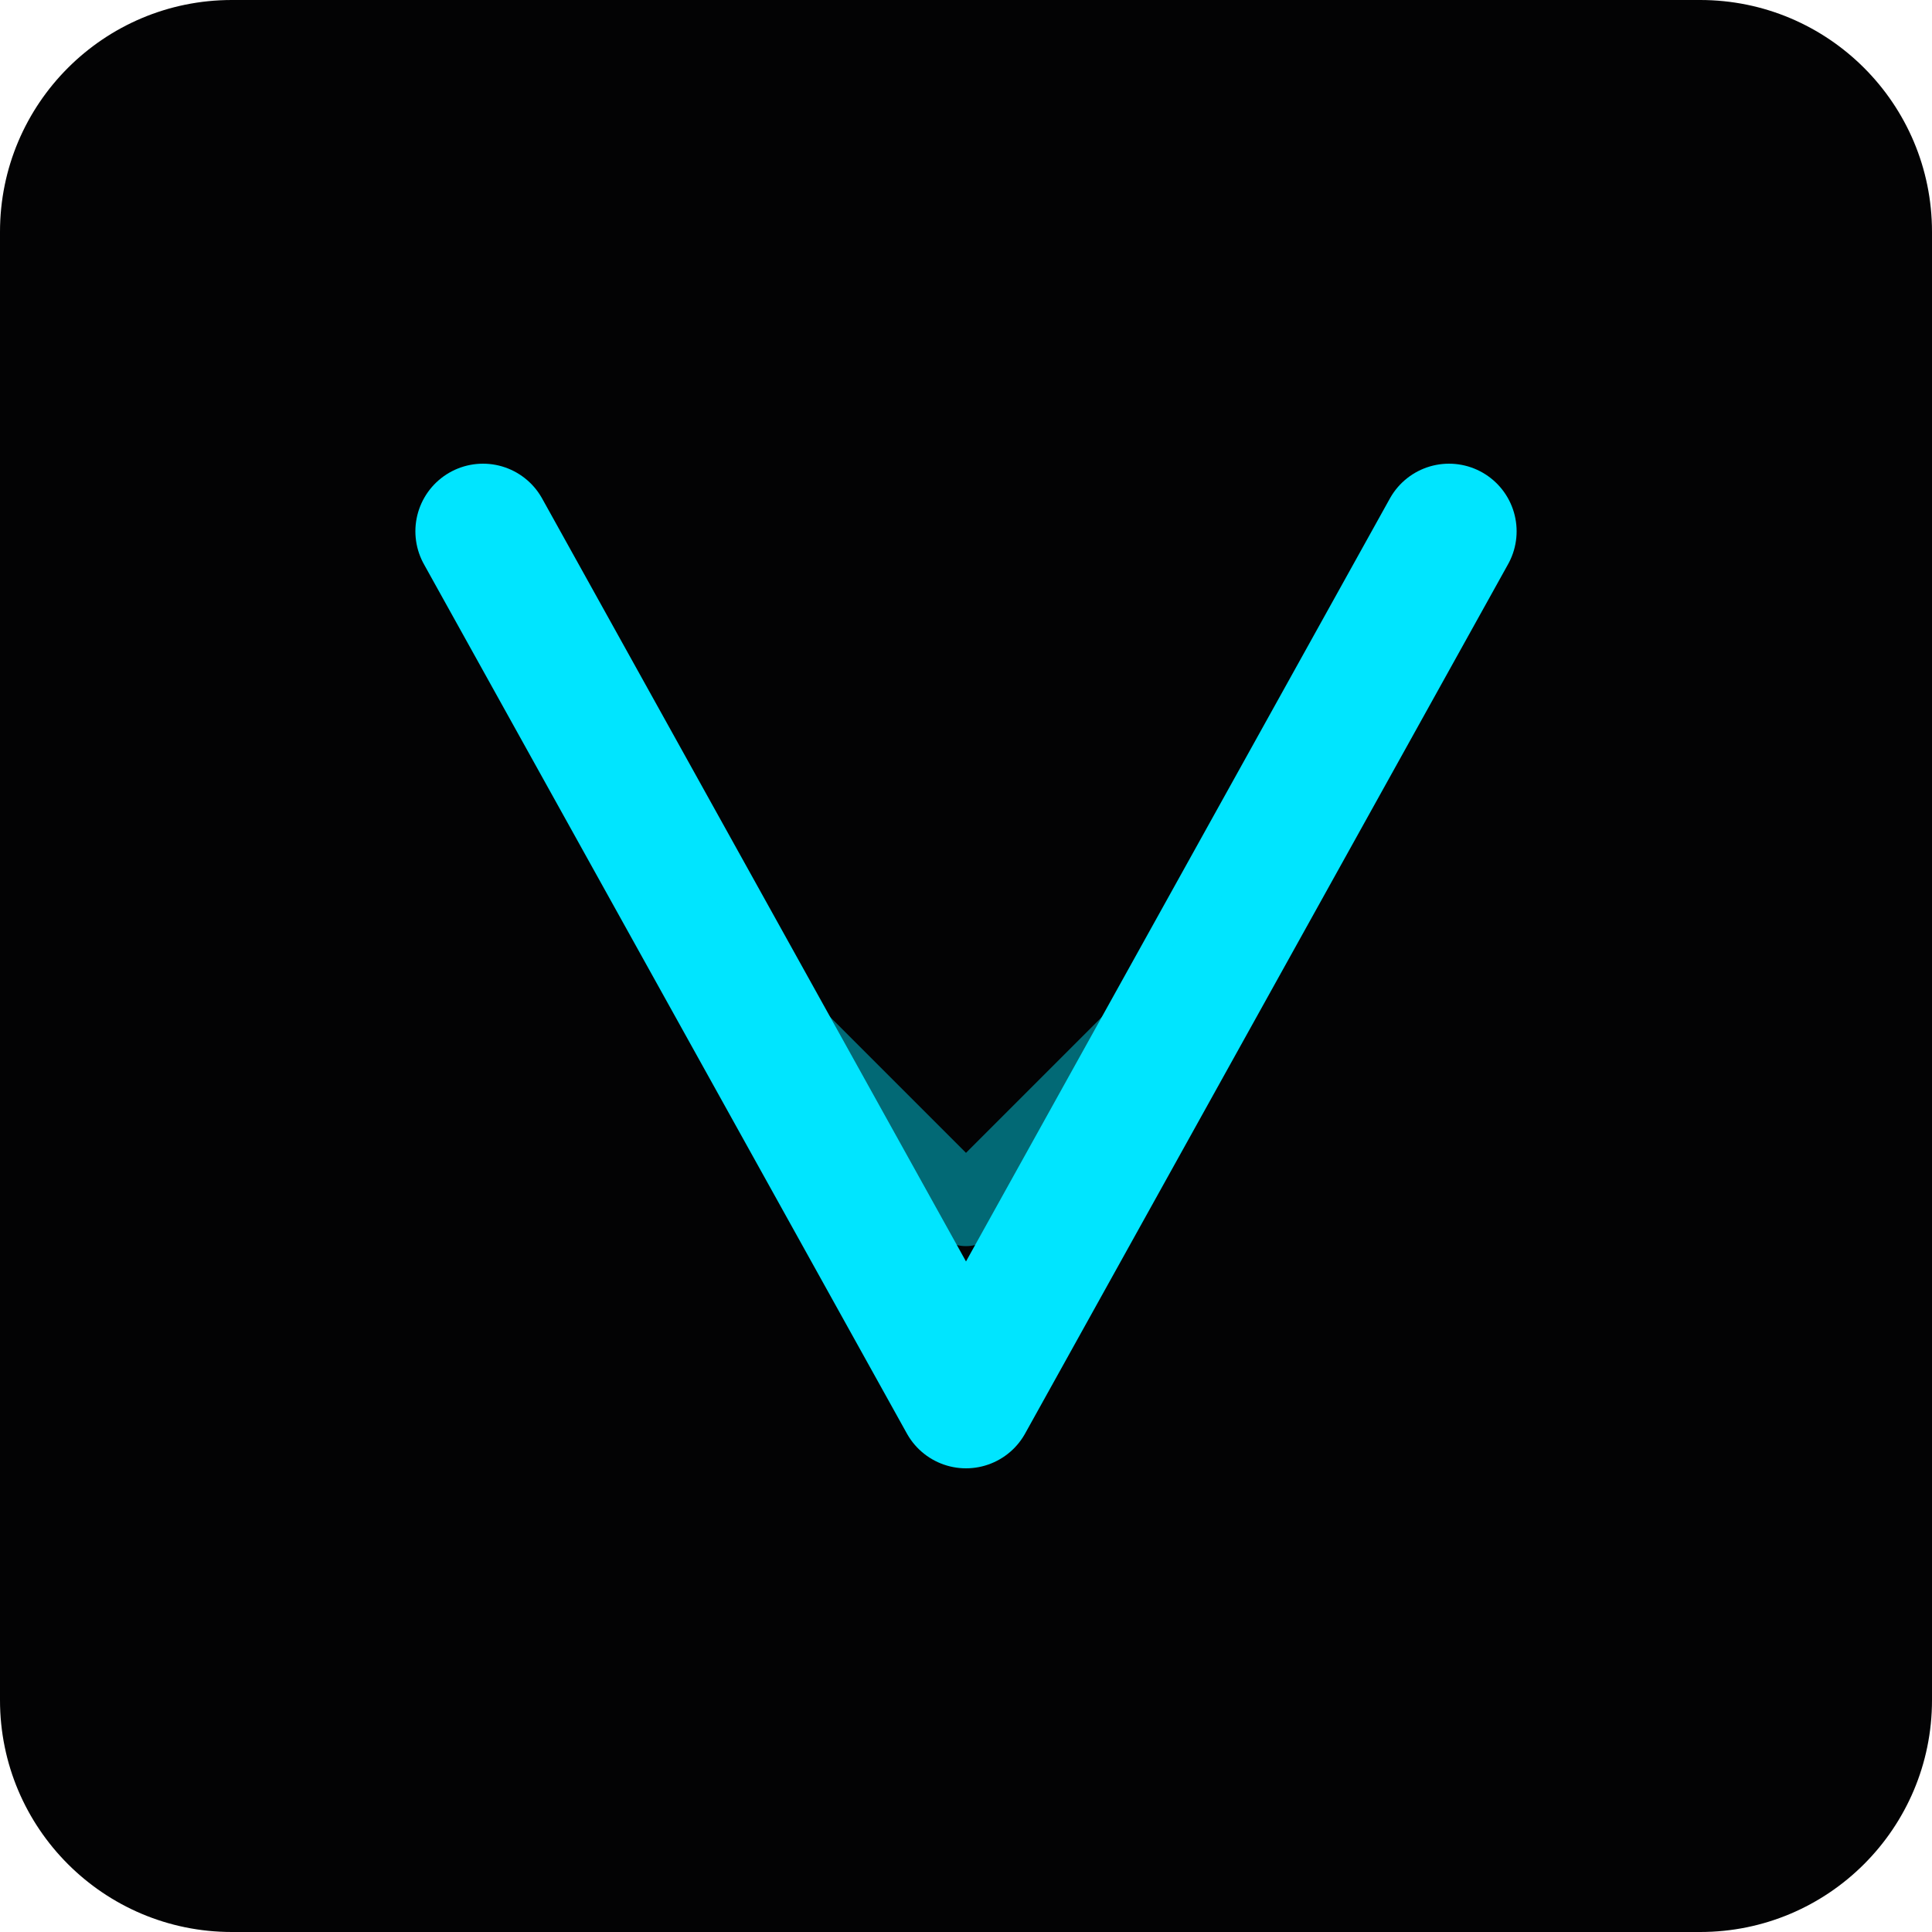
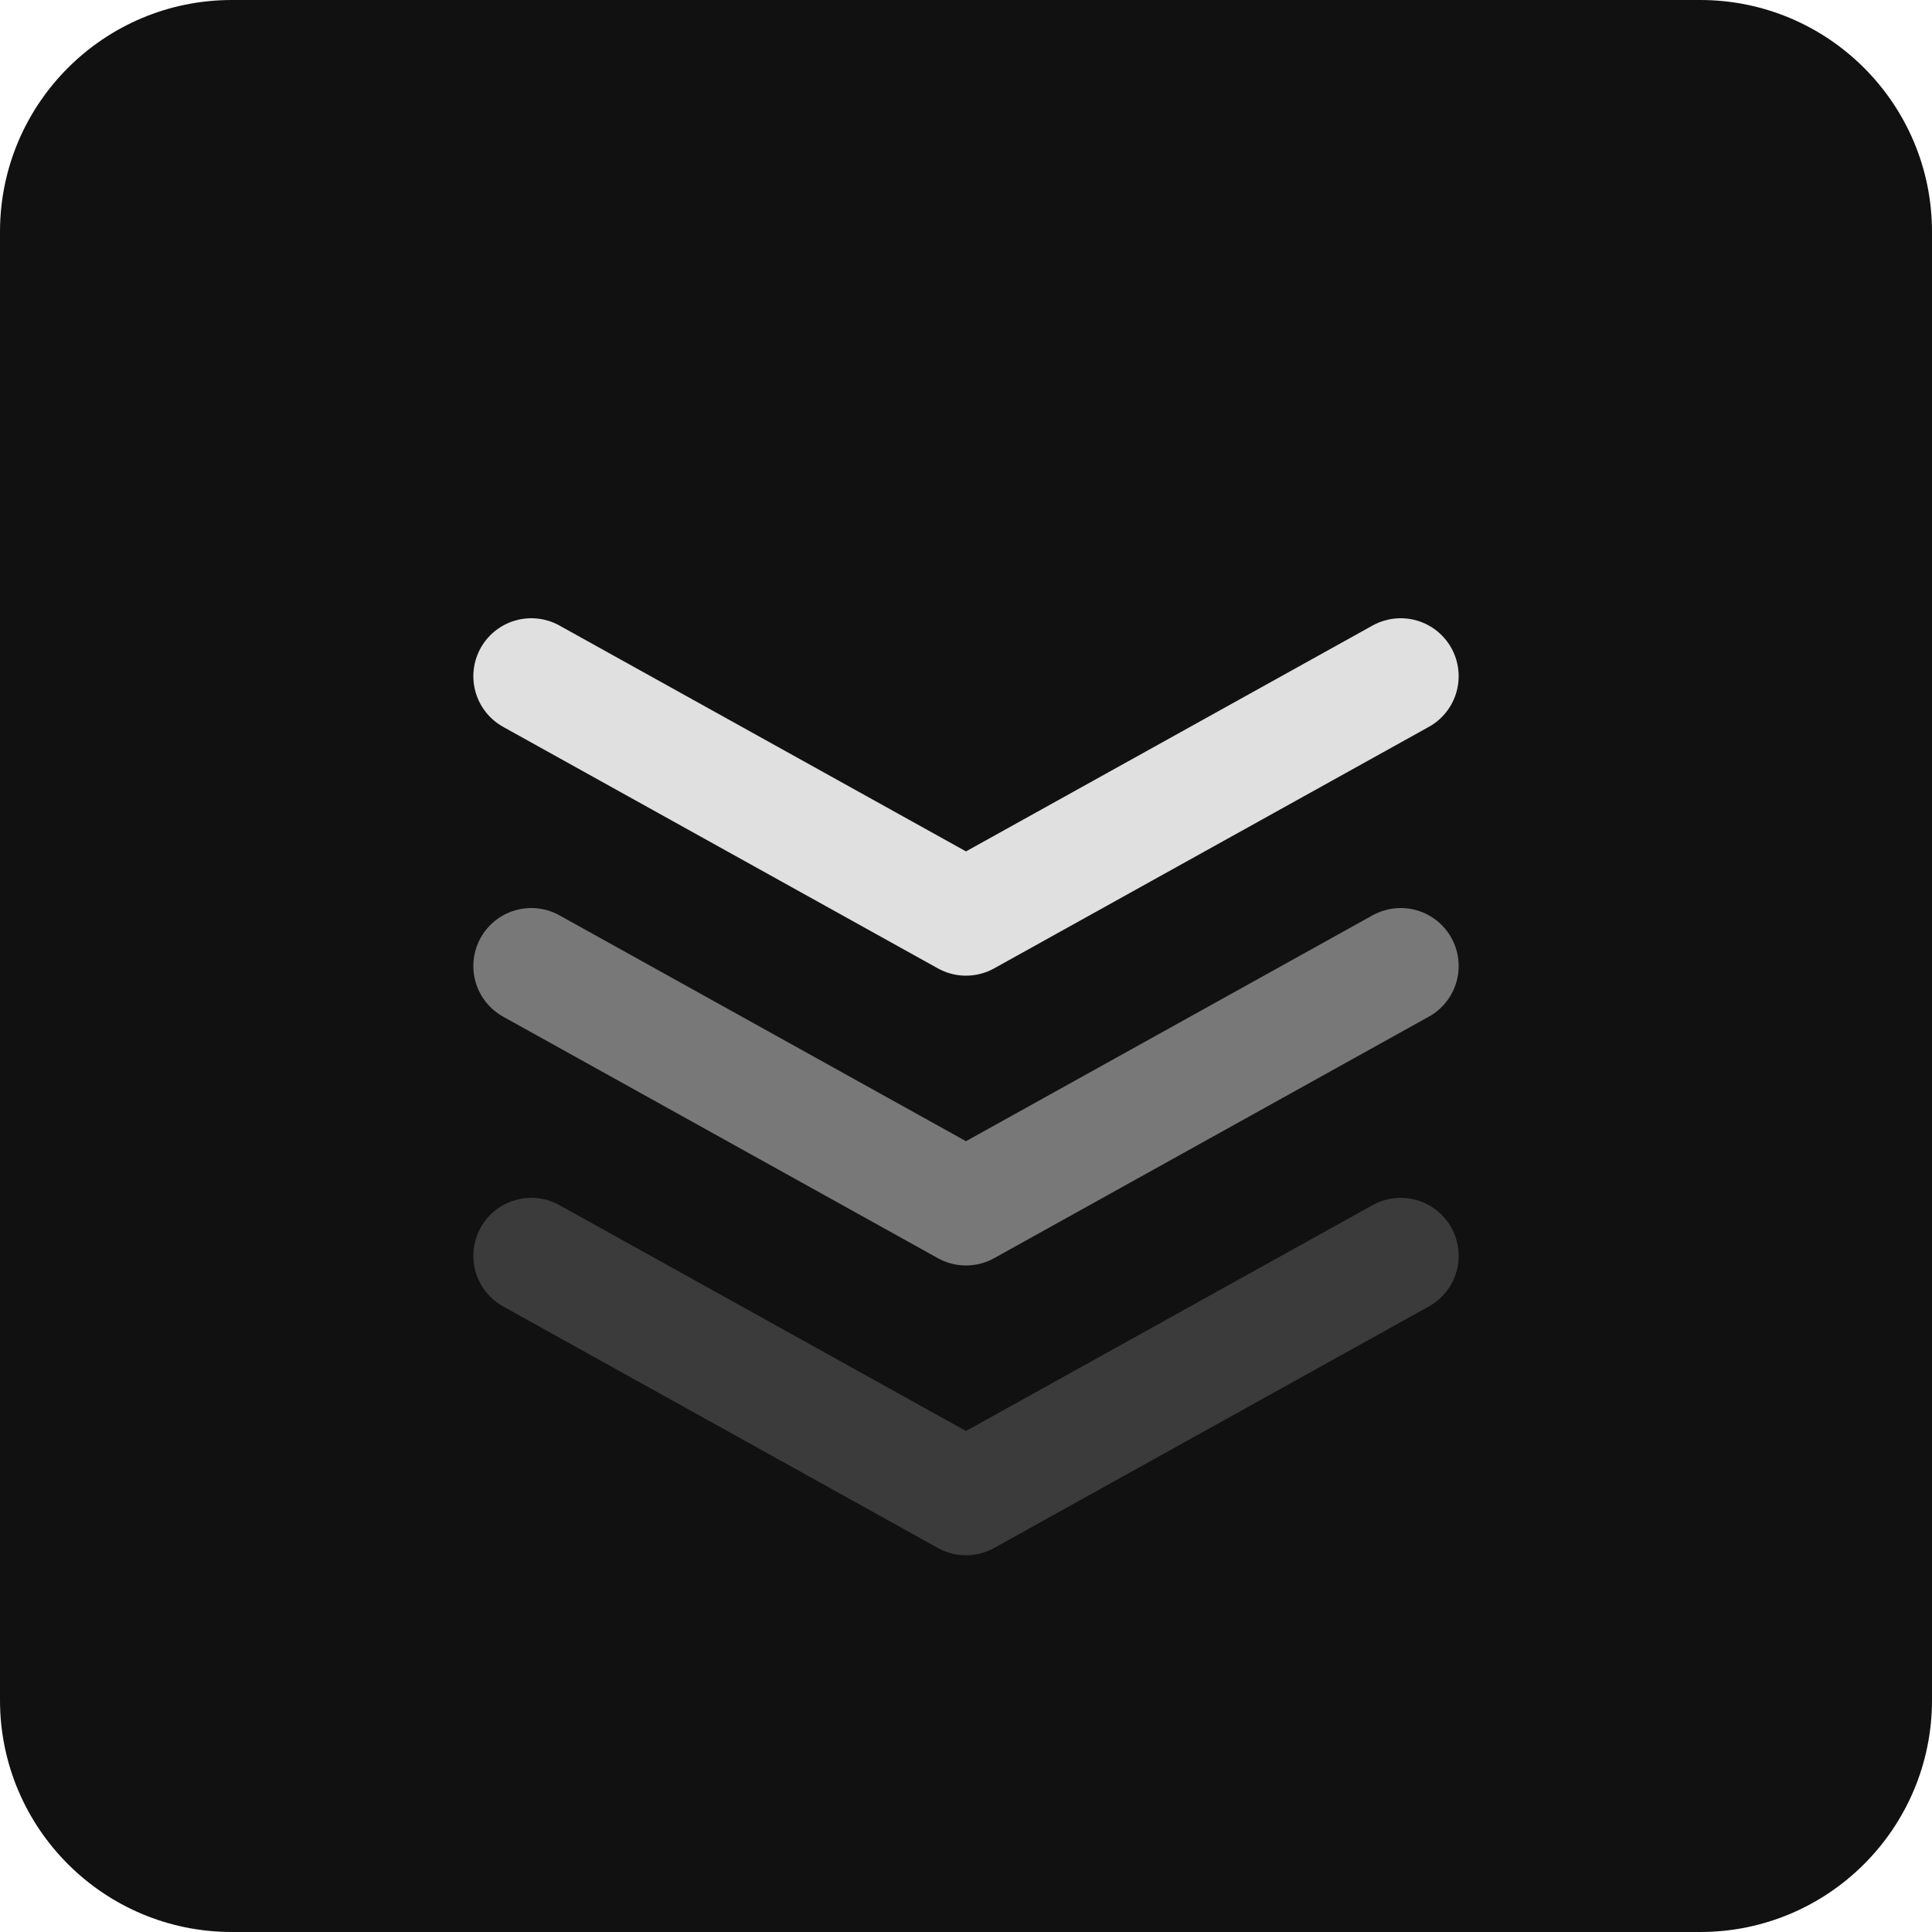
<svg xmlns="http://www.w3.org/2000/svg" viewBox="0 0 200 200">
-   <rect width="200" height="200" rx="24" fill="#030304" />
-   <path d="M 50 55 L 100 145 L 150 55" fill="none" stroke="#00e5ff" stroke-width="14" stroke-linecap="round" stroke-linejoin="round" />
-   <path d="M 70 95 L 100 125 L 130 95" fill="none" stroke="#00e5ff" stroke-width="8" stroke-linecap="round" stroke-linejoin="round" opacity="0.45" />
+   <rect width="200" height="200" rx="24" fill="#111" />
+   <path d="M 55 70 L 100 95 L 145 70" fill="none" stroke="#e0e0e0" stroke-width="12" stroke-linecap="round" stroke-linejoin="round" />
+   <path d="M 55 100 L 100 125 L 145 100" fill="none" stroke="#e0e0e0" stroke-width="12" stroke-linecap="round" stroke-linejoin="round" opacity="0.5" />
+   <path d="M 55 130 L 100 155 L 145 130" fill="none" stroke="#e0e0e0" stroke-width="12" stroke-linecap="round" stroke-linejoin="round" opacity="0.2" />
</svg>
